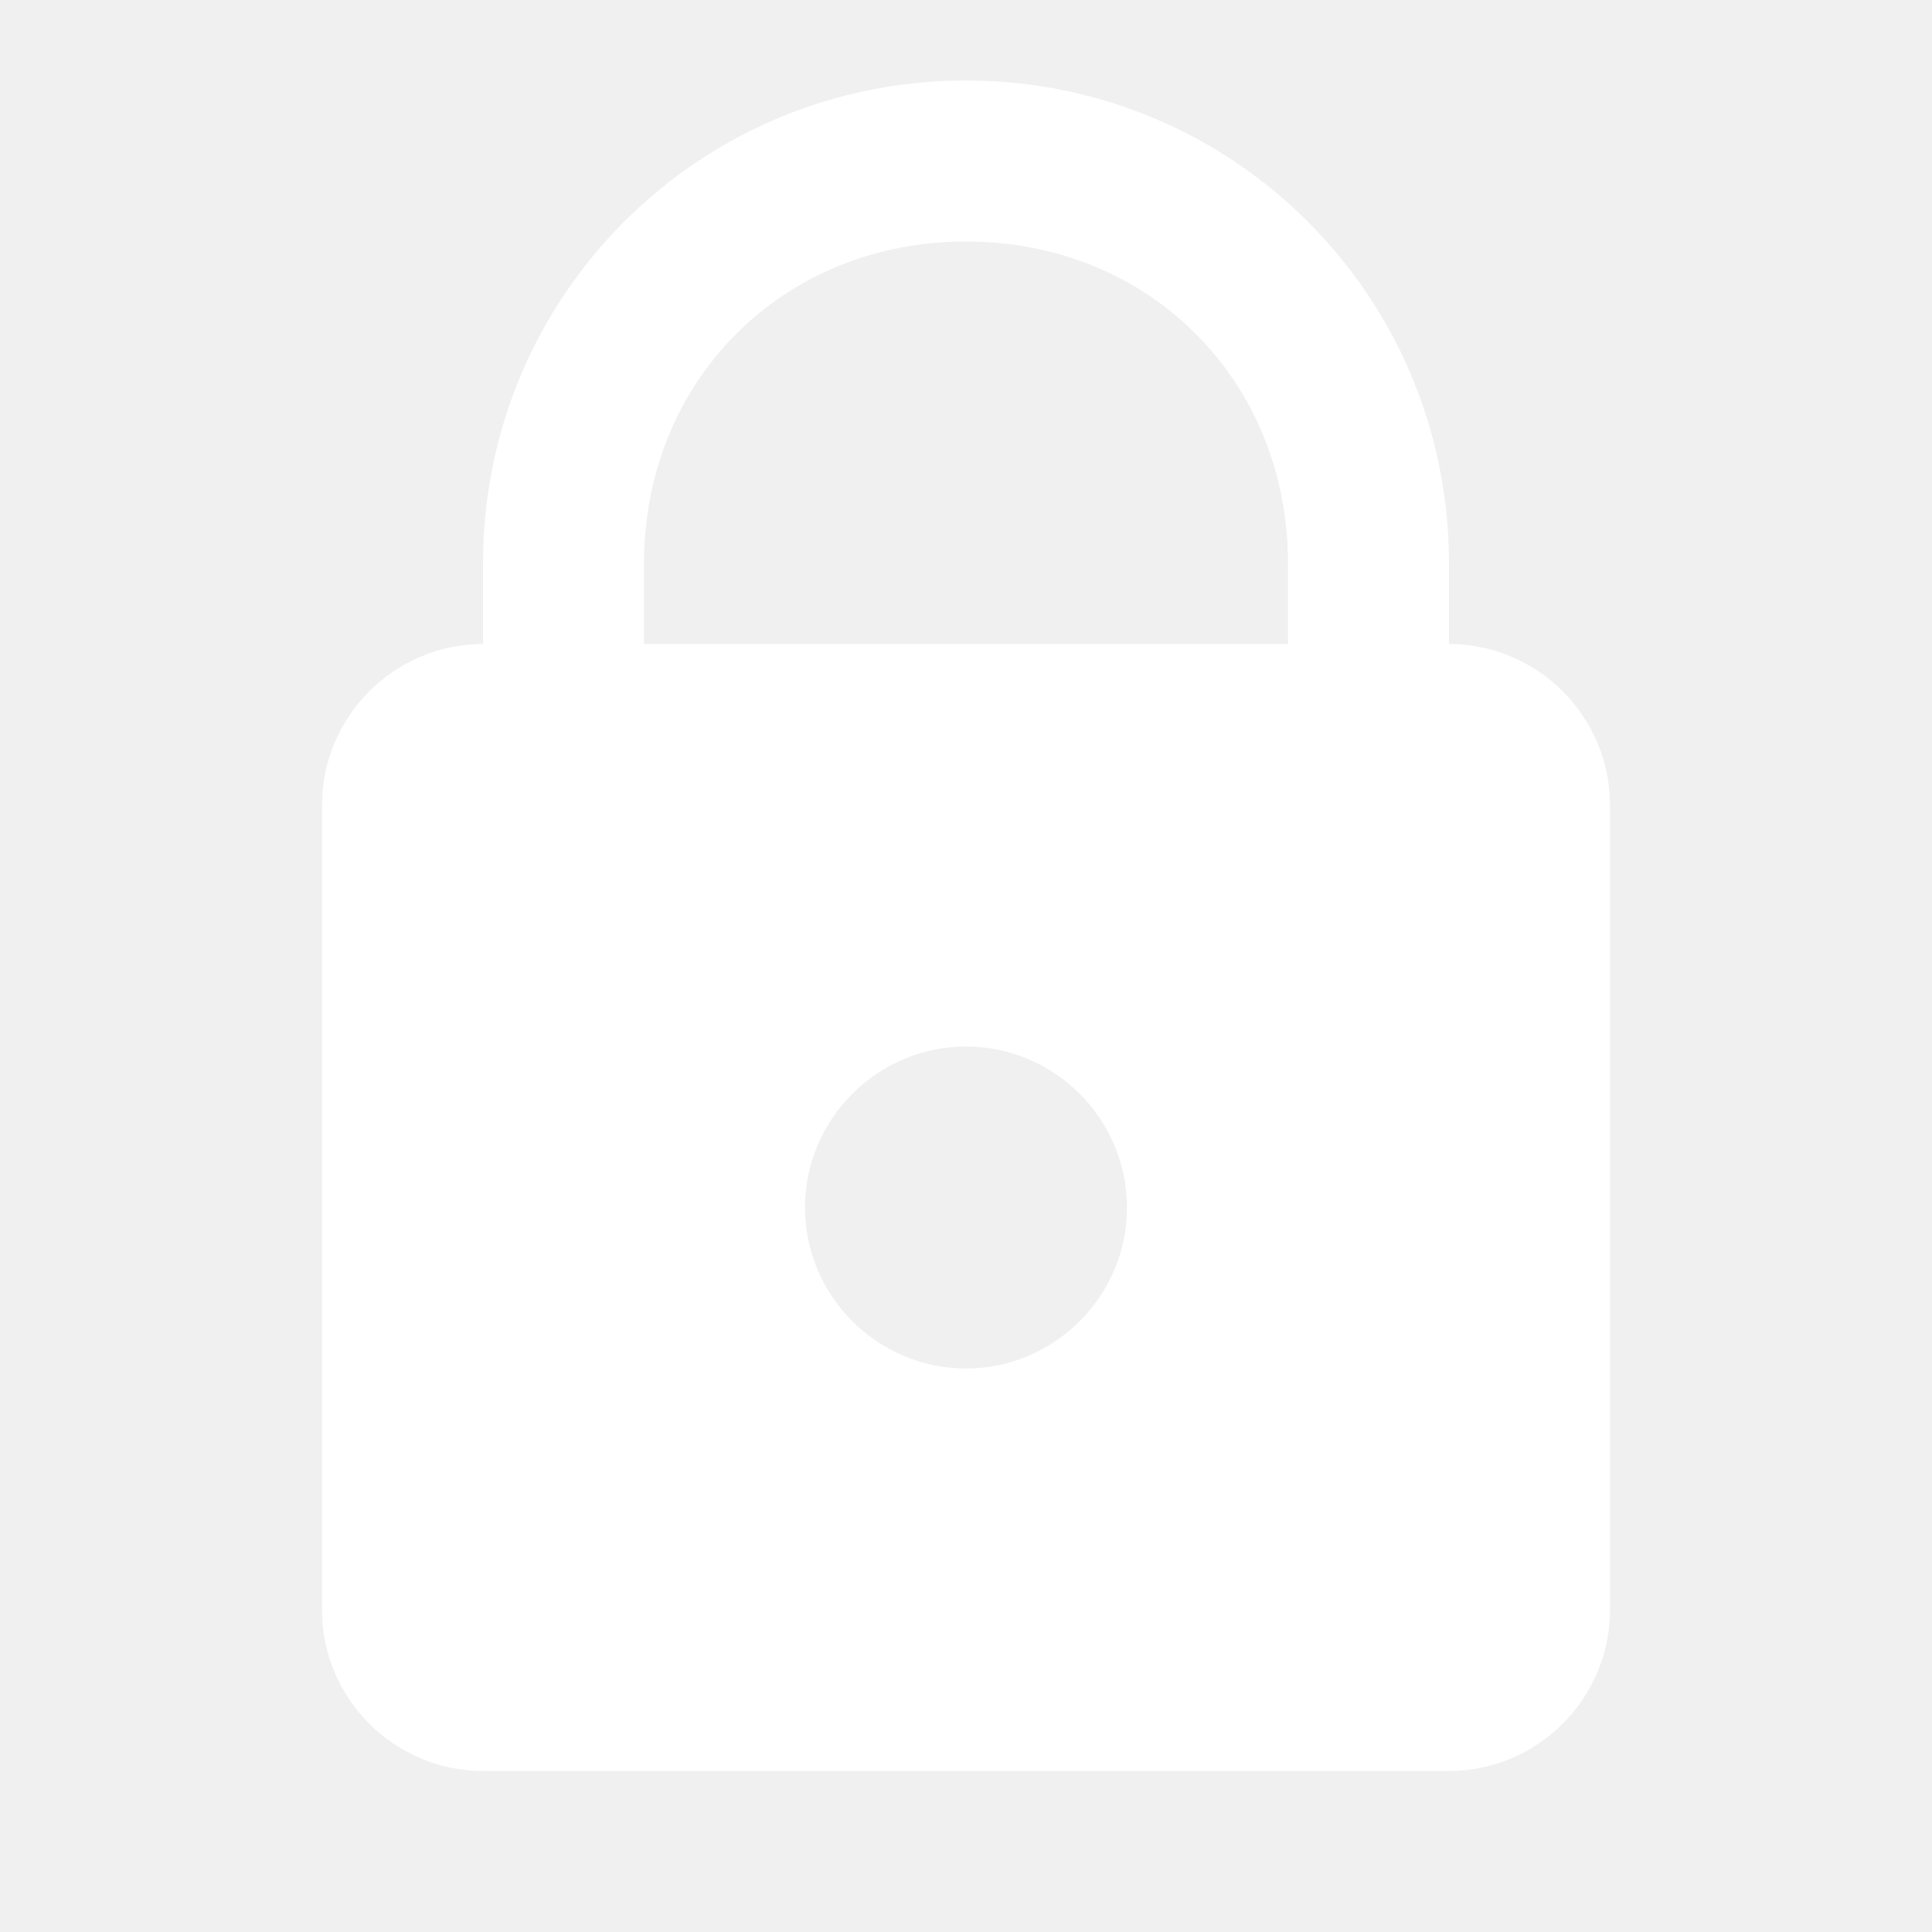
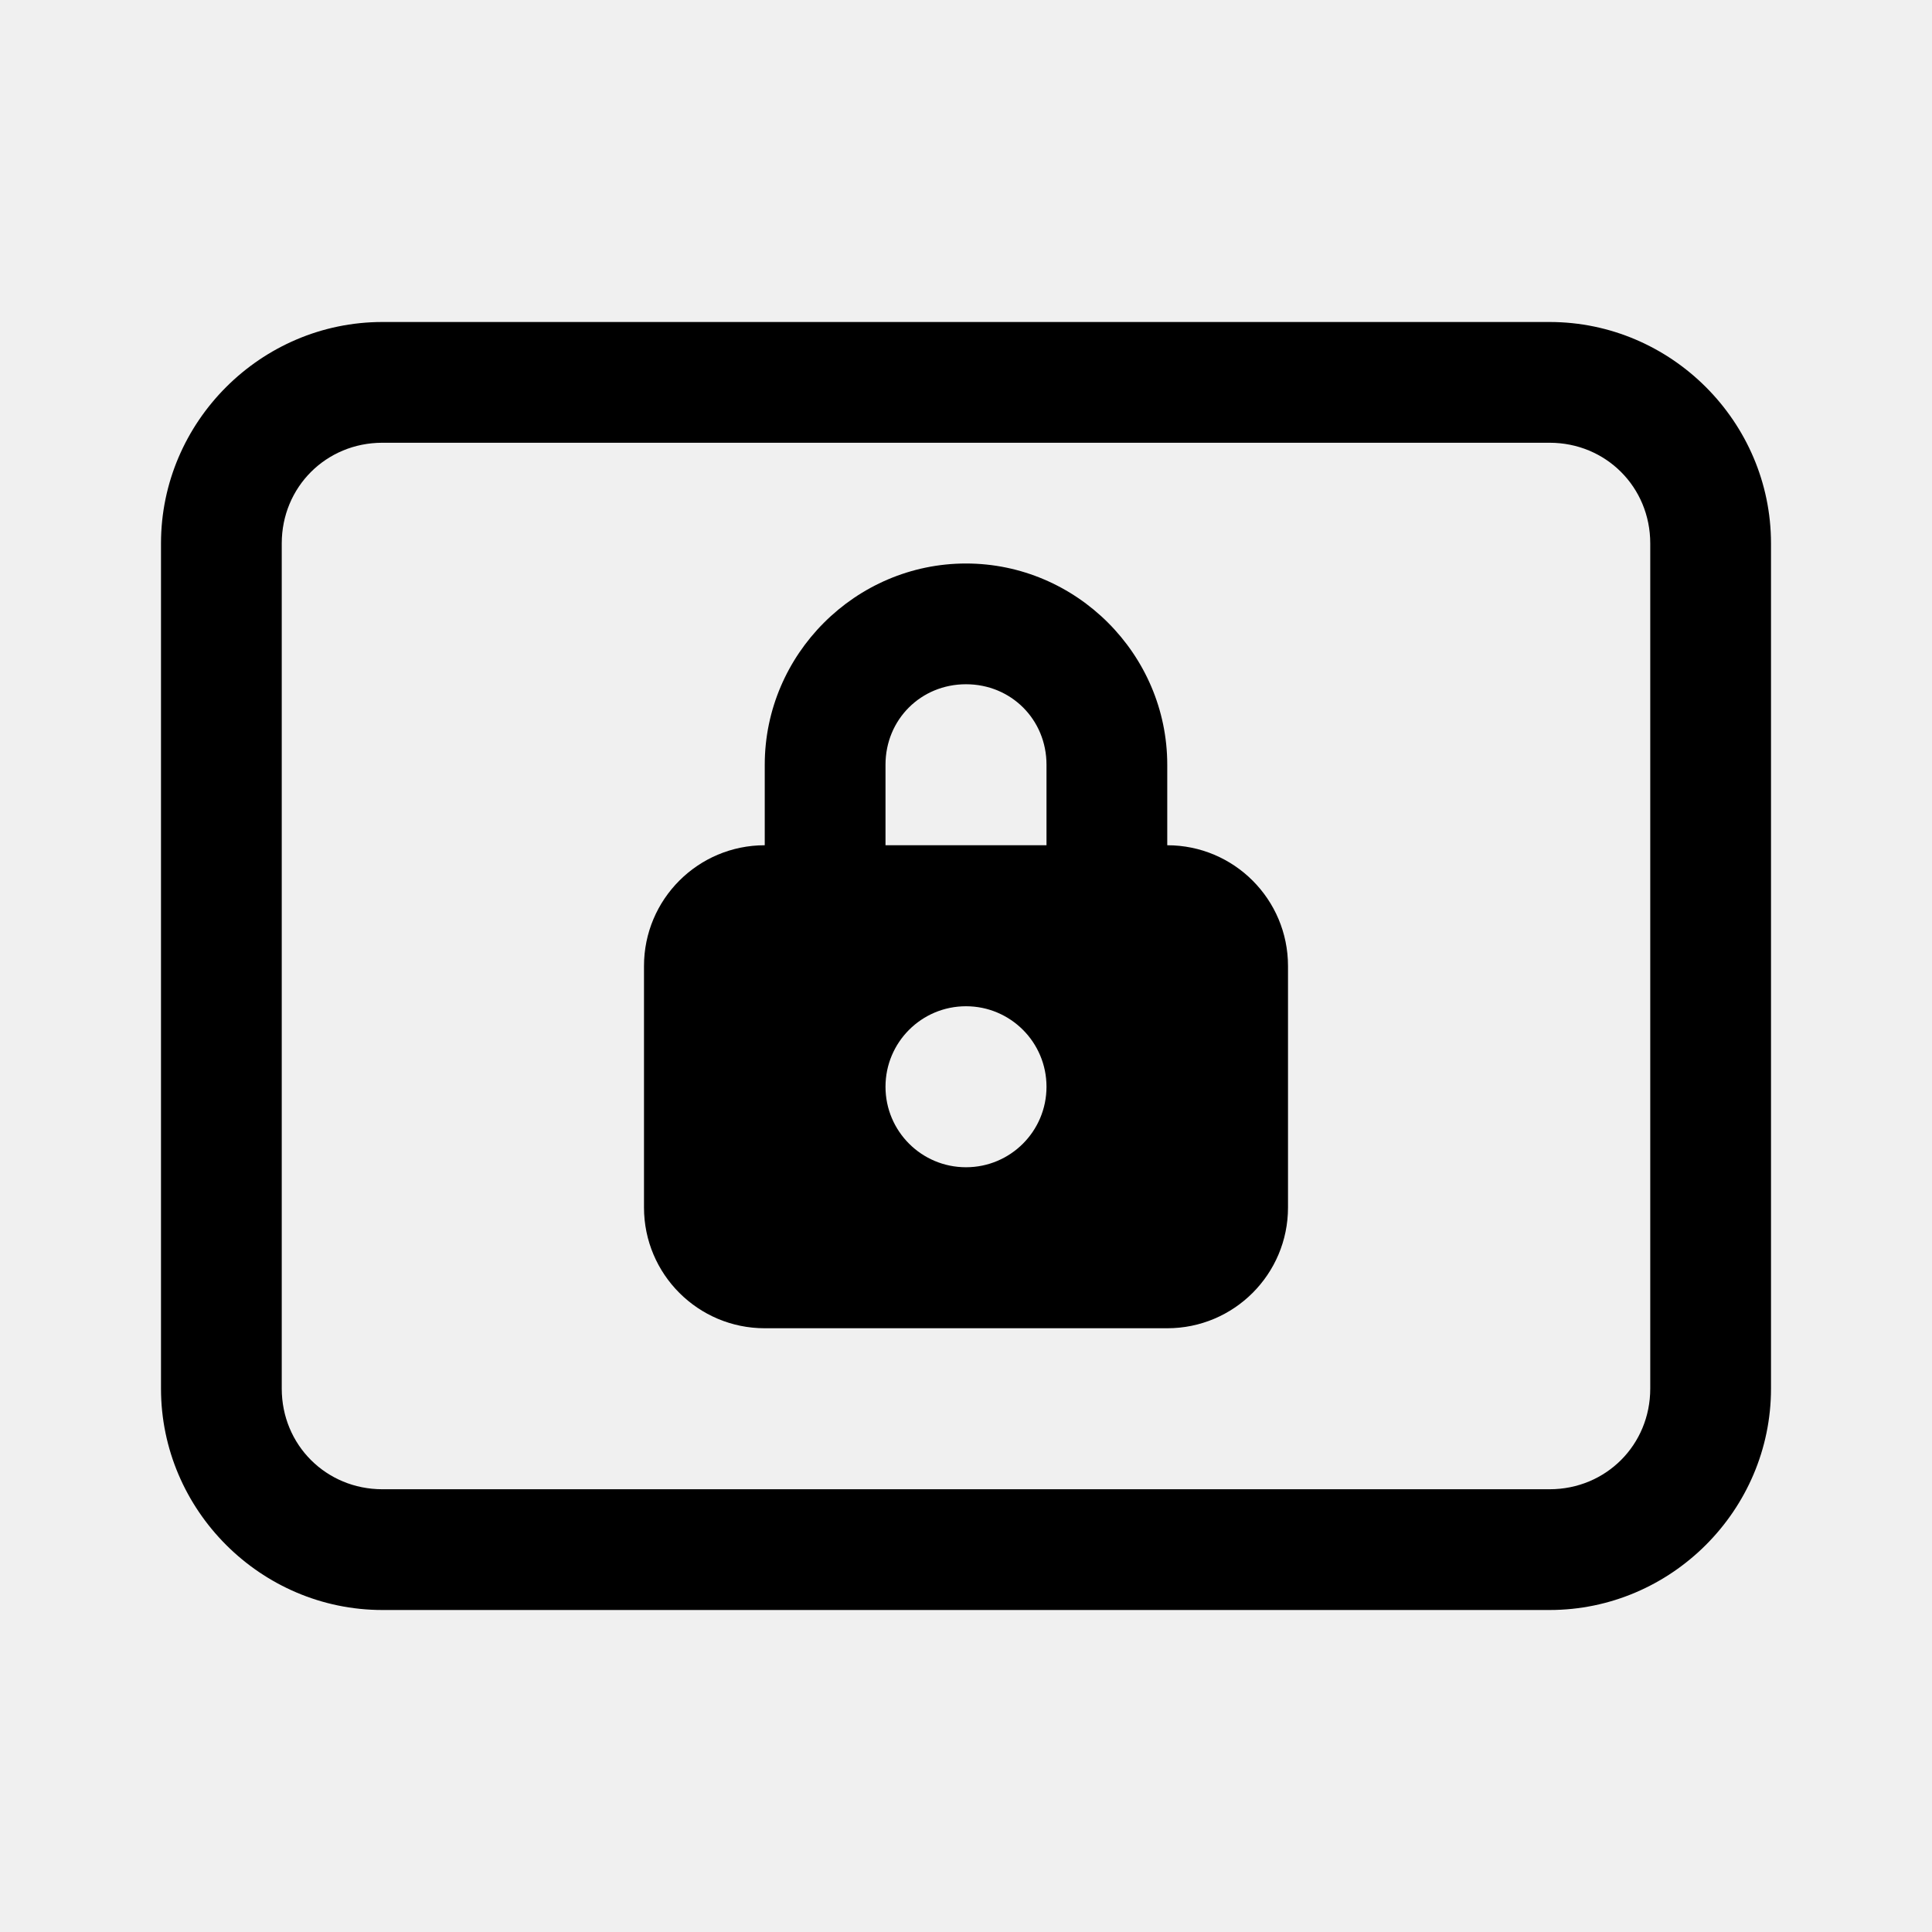
- <svg xmlns="http://www.w3.org/2000/svg" viewBox="0,0,256,256" width="96px" height="96px">
-   <g fill="#ffffff" fill-rule="nonzero" stroke="none" stroke-width="1" stroke-linecap="butt" stroke-linejoin="miter" stroke-miterlimit="10" stroke-dasharray="" stroke-dashoffset="0" font-family="none" font-weight="none" font-size="none" text-anchor="none" style="mix-blend-mode: normal">
-     <g transform="scale(10.66667,10.66667)">
-       <path d="M12,1c-3.324,0 -6,2.676 -6,6v1c-1.1,0 -2,0.9 -2,2v10c0,1.1 0.9,2 2,2h12c1.1,0 2,-0.9 2,-2v-10c0,-1.1 -0.9,-2 -2,-2v-1c0,-3.324 -2.676,-6 -6,-6zM12,3c2.276,0 4,1.724 4,4v1h-8v-1c0,-2.276 1.724,-4 4,-4zM12,13c1.1,0 2,0.9 2,2c0,1.1 -0.9,2 -2,2c-1.1,0 -2,-0.9 -2,-2c0,-1.1 0.9,-2 2,-2z" />
-     </g>
-   </g>
+ <svg xmlns="http://www.w3.org/2000/svg" viewBox="0 0 48 48" width="48px" height="48px">
+   <path d="M 9.5 8 C 6.48 8 4 10.48 4 13.5 L 4 34.5 C 4 37.52 6.48 40 9.5 40 L 38.5 40 C 41.52 40 44 37.52 44 34.5 L 44 13.5 C 44 10.48 41.52 8 38.5 8 L 9.5 8 z M 9.5 11 L 38.5 11 C 39.898 11 41 12.102 41 13.5 L 41 34.5 C 41 35.898 39.898 37 38.5 37 L 9.5 37 C 8.102 37 7 35.898 7 34.5 L 7 13.5 C 7 12.102 8.102 11 9.5 11 z M 24 14 C 21.256 14 19 16.256 19 19 L 19 21 C 17.343 21 16 22.343 16 24 L 16 30 C 16 31.657 17.343 33 19 33 L 29 33 C 30.657 33 32 31.657 32 30 L 32 24 C 32 22.343 30.657 21 29 21 L 29 19 C 29 16.256 26.744 14 24 14 z M 24 17 C 25.122 17 26 17.878 26 19 L 26 21 L 22 21 L 22 19 C 22 17.878 22.878 17 24 17 z M 24 25 C 25.105 25 26 25.895 26 27 C 26 28.105 25.105 29 24 29 C 22.895 29 22 28.105 22 27 C 22 25.895 22.895 25 24 25 z" />
</svg>
